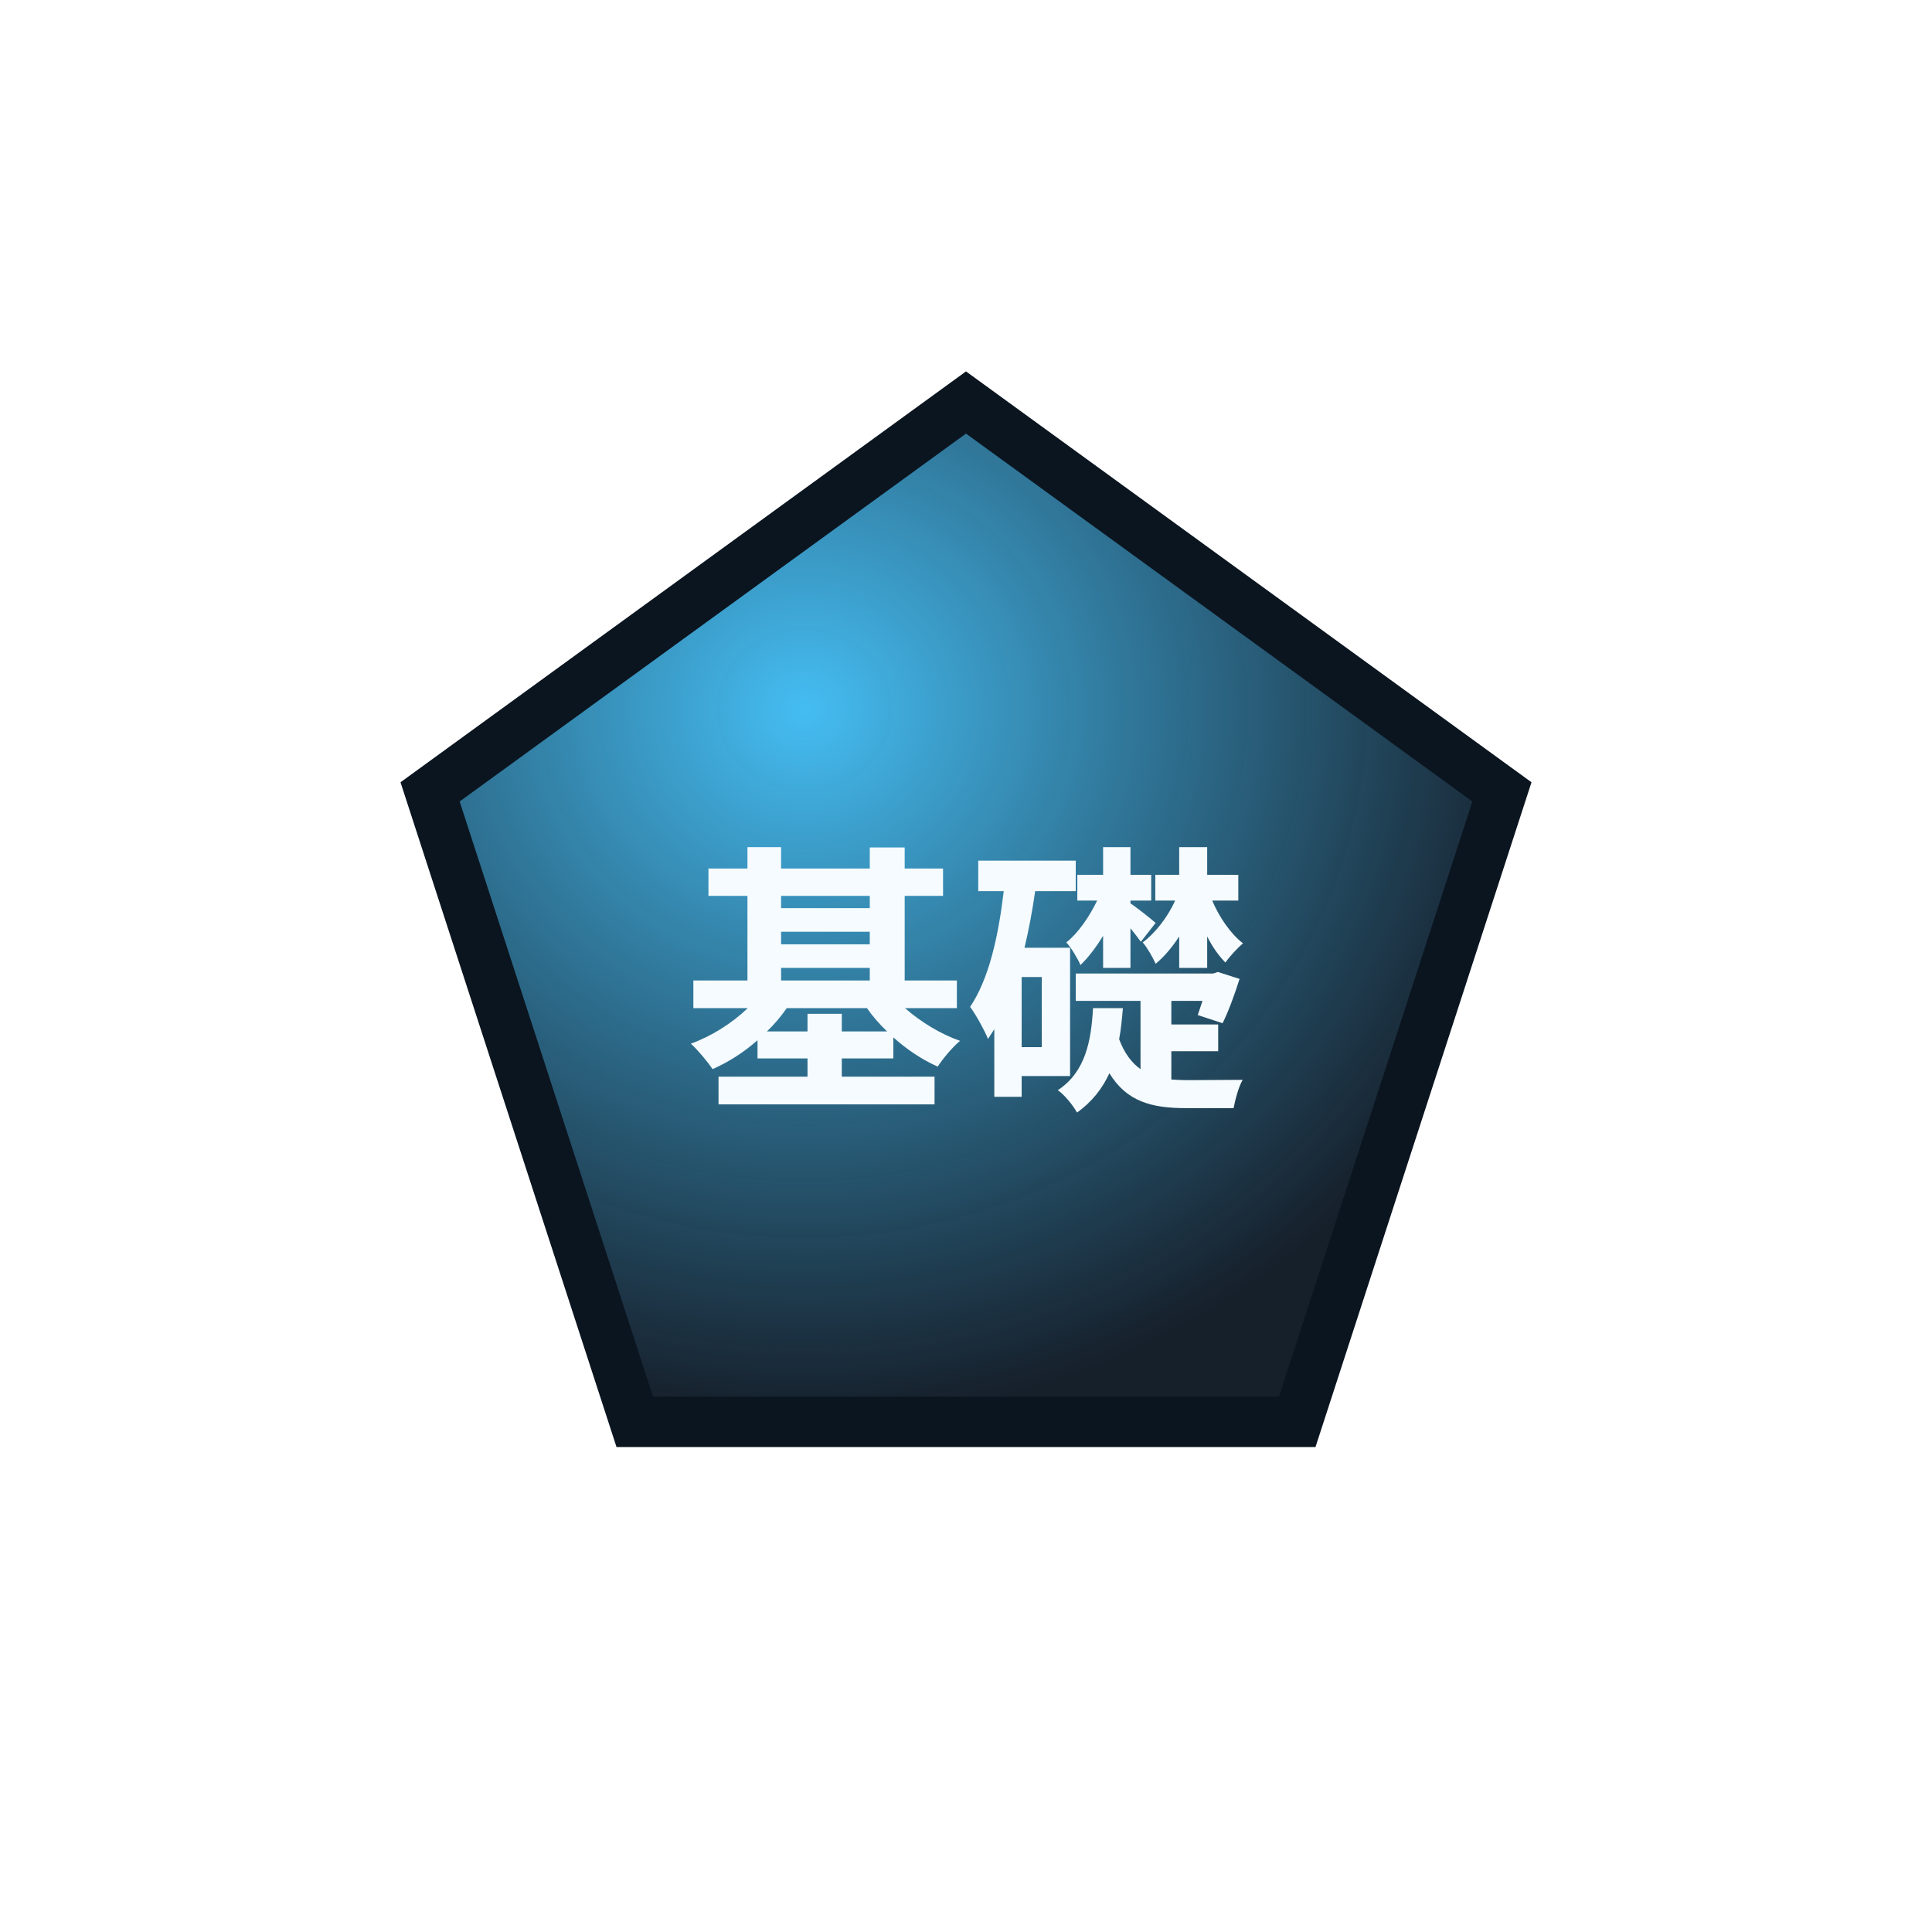
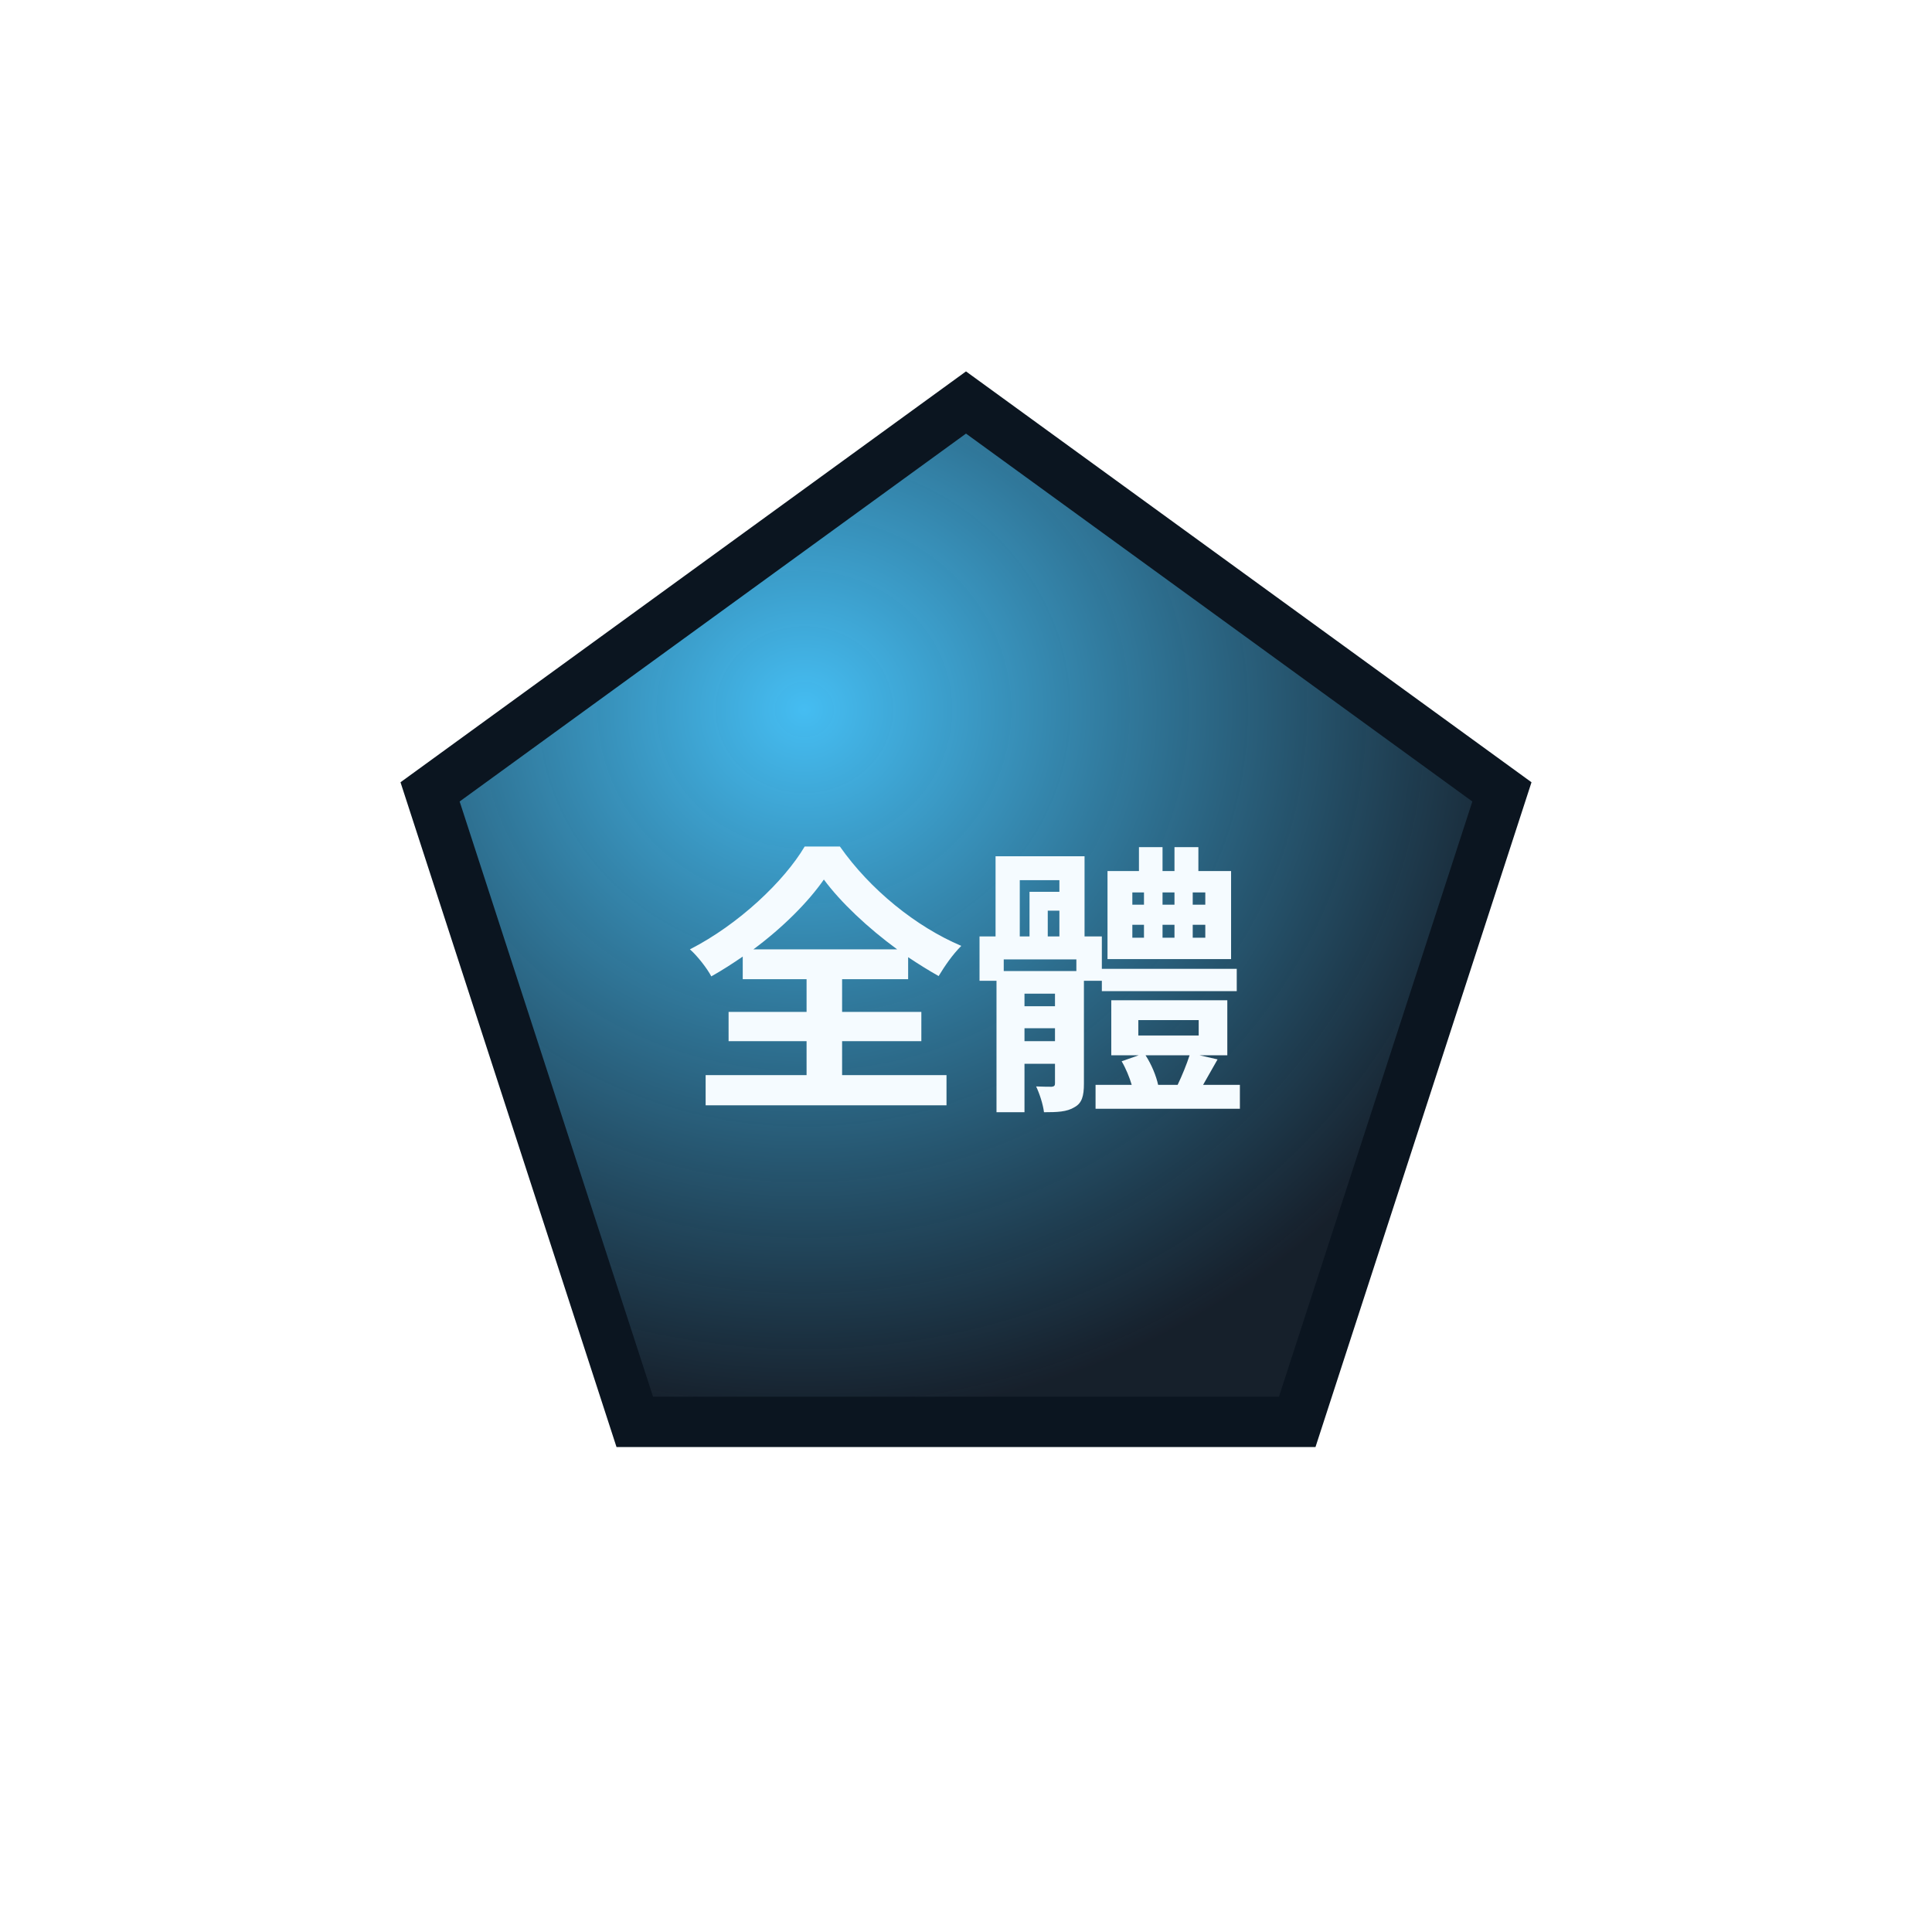
<svg xmlns="http://www.w3.org/2000/svg" viewBox="-48 -48 96 96" width="96" height="96">
  <defs>
    <radialGradient id="g" cx="35%" cy="30%" r="70%">
      <stop offset="0%" stop-color="#45bdf2" stop-opacity="1" />
      <stop offset="100%" stop-color="#0a1420" stop-opacity="0.95" />
    </radialGradient>
  </defs>
  <g fill="url(#g)" stroke="#0b1520" stroke-width="2.5">
    <polygon points="1.7145055188062944e-15,-28 26.63,-8.652 16.458,22.652 -16.458,22.652 -26.63,-8.652" />
  </g>
-   <text x="0" y="6" text-anchor="middle" font-family="Segoe UI, Microsoft JhengHei, sans-serif" font-size="14" font-weight="700" fill="#f5fbff">基礎</text>
+   <text x="0" y="6" text-anchor="middle" font-family="Segoe UI, Microsoft JhengHei, sans-serif" font-size="14" font-weight="700" fill="#f5fbff">全體</text>
</svg>
